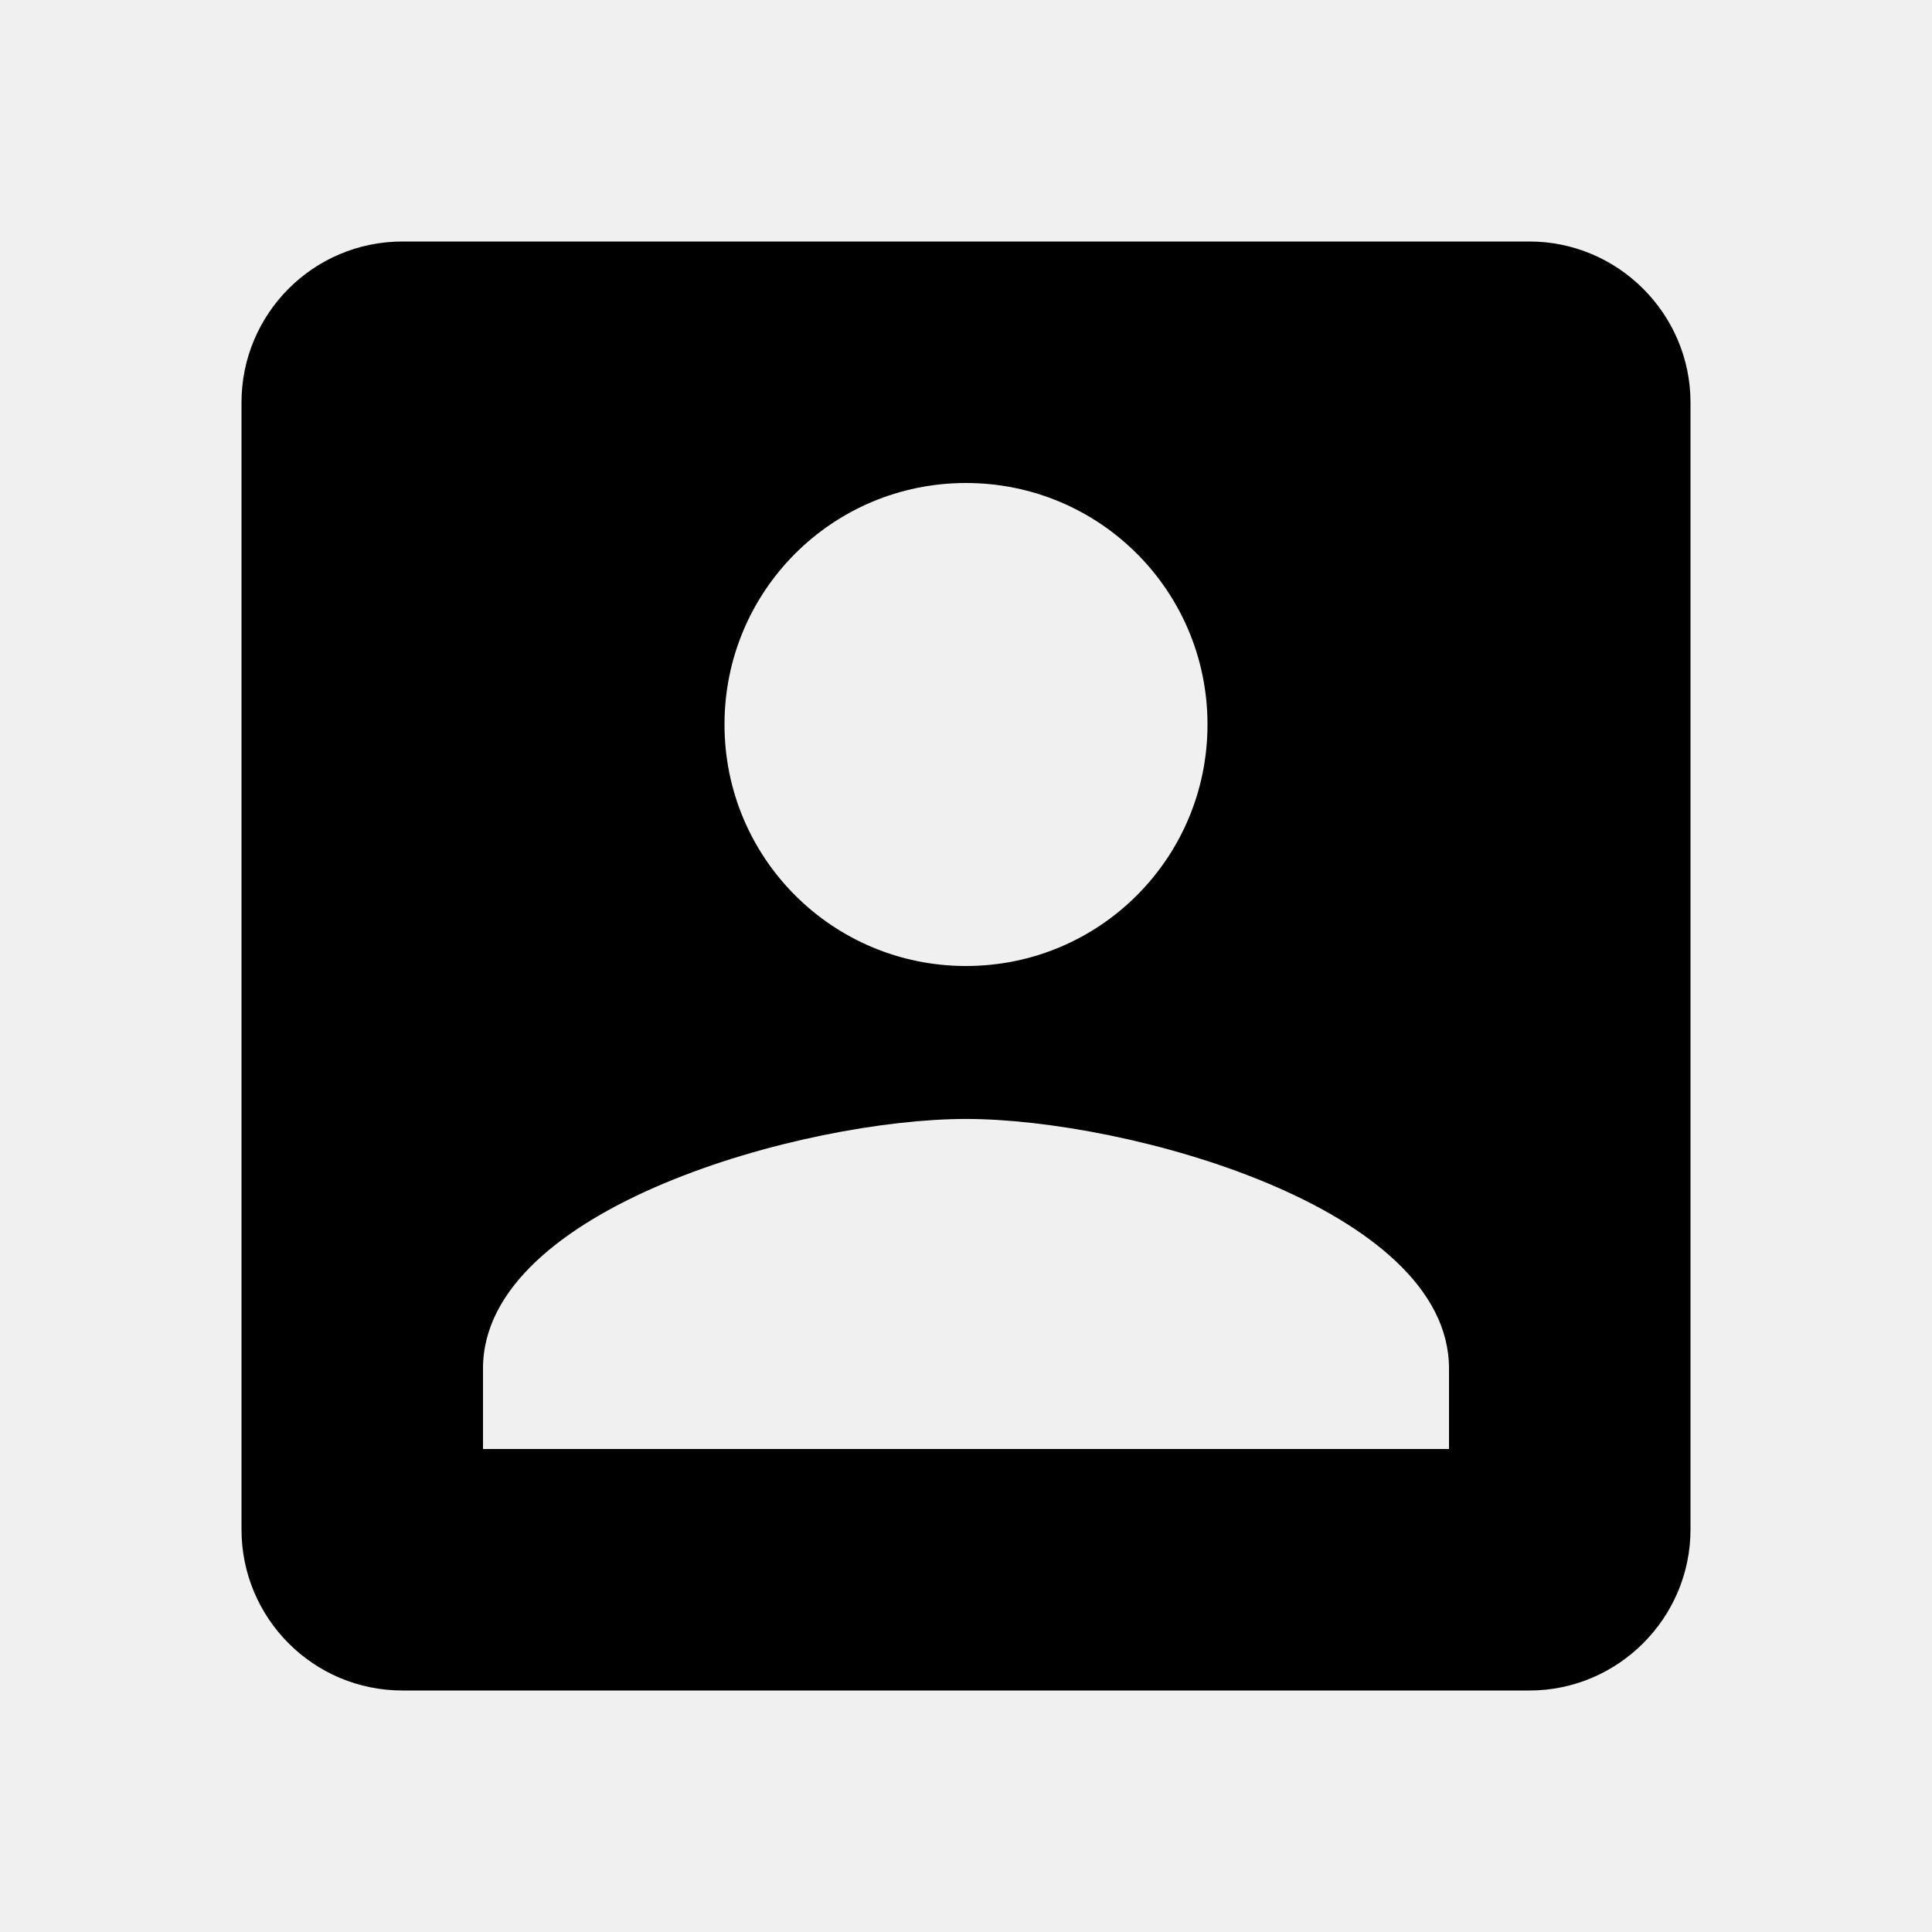
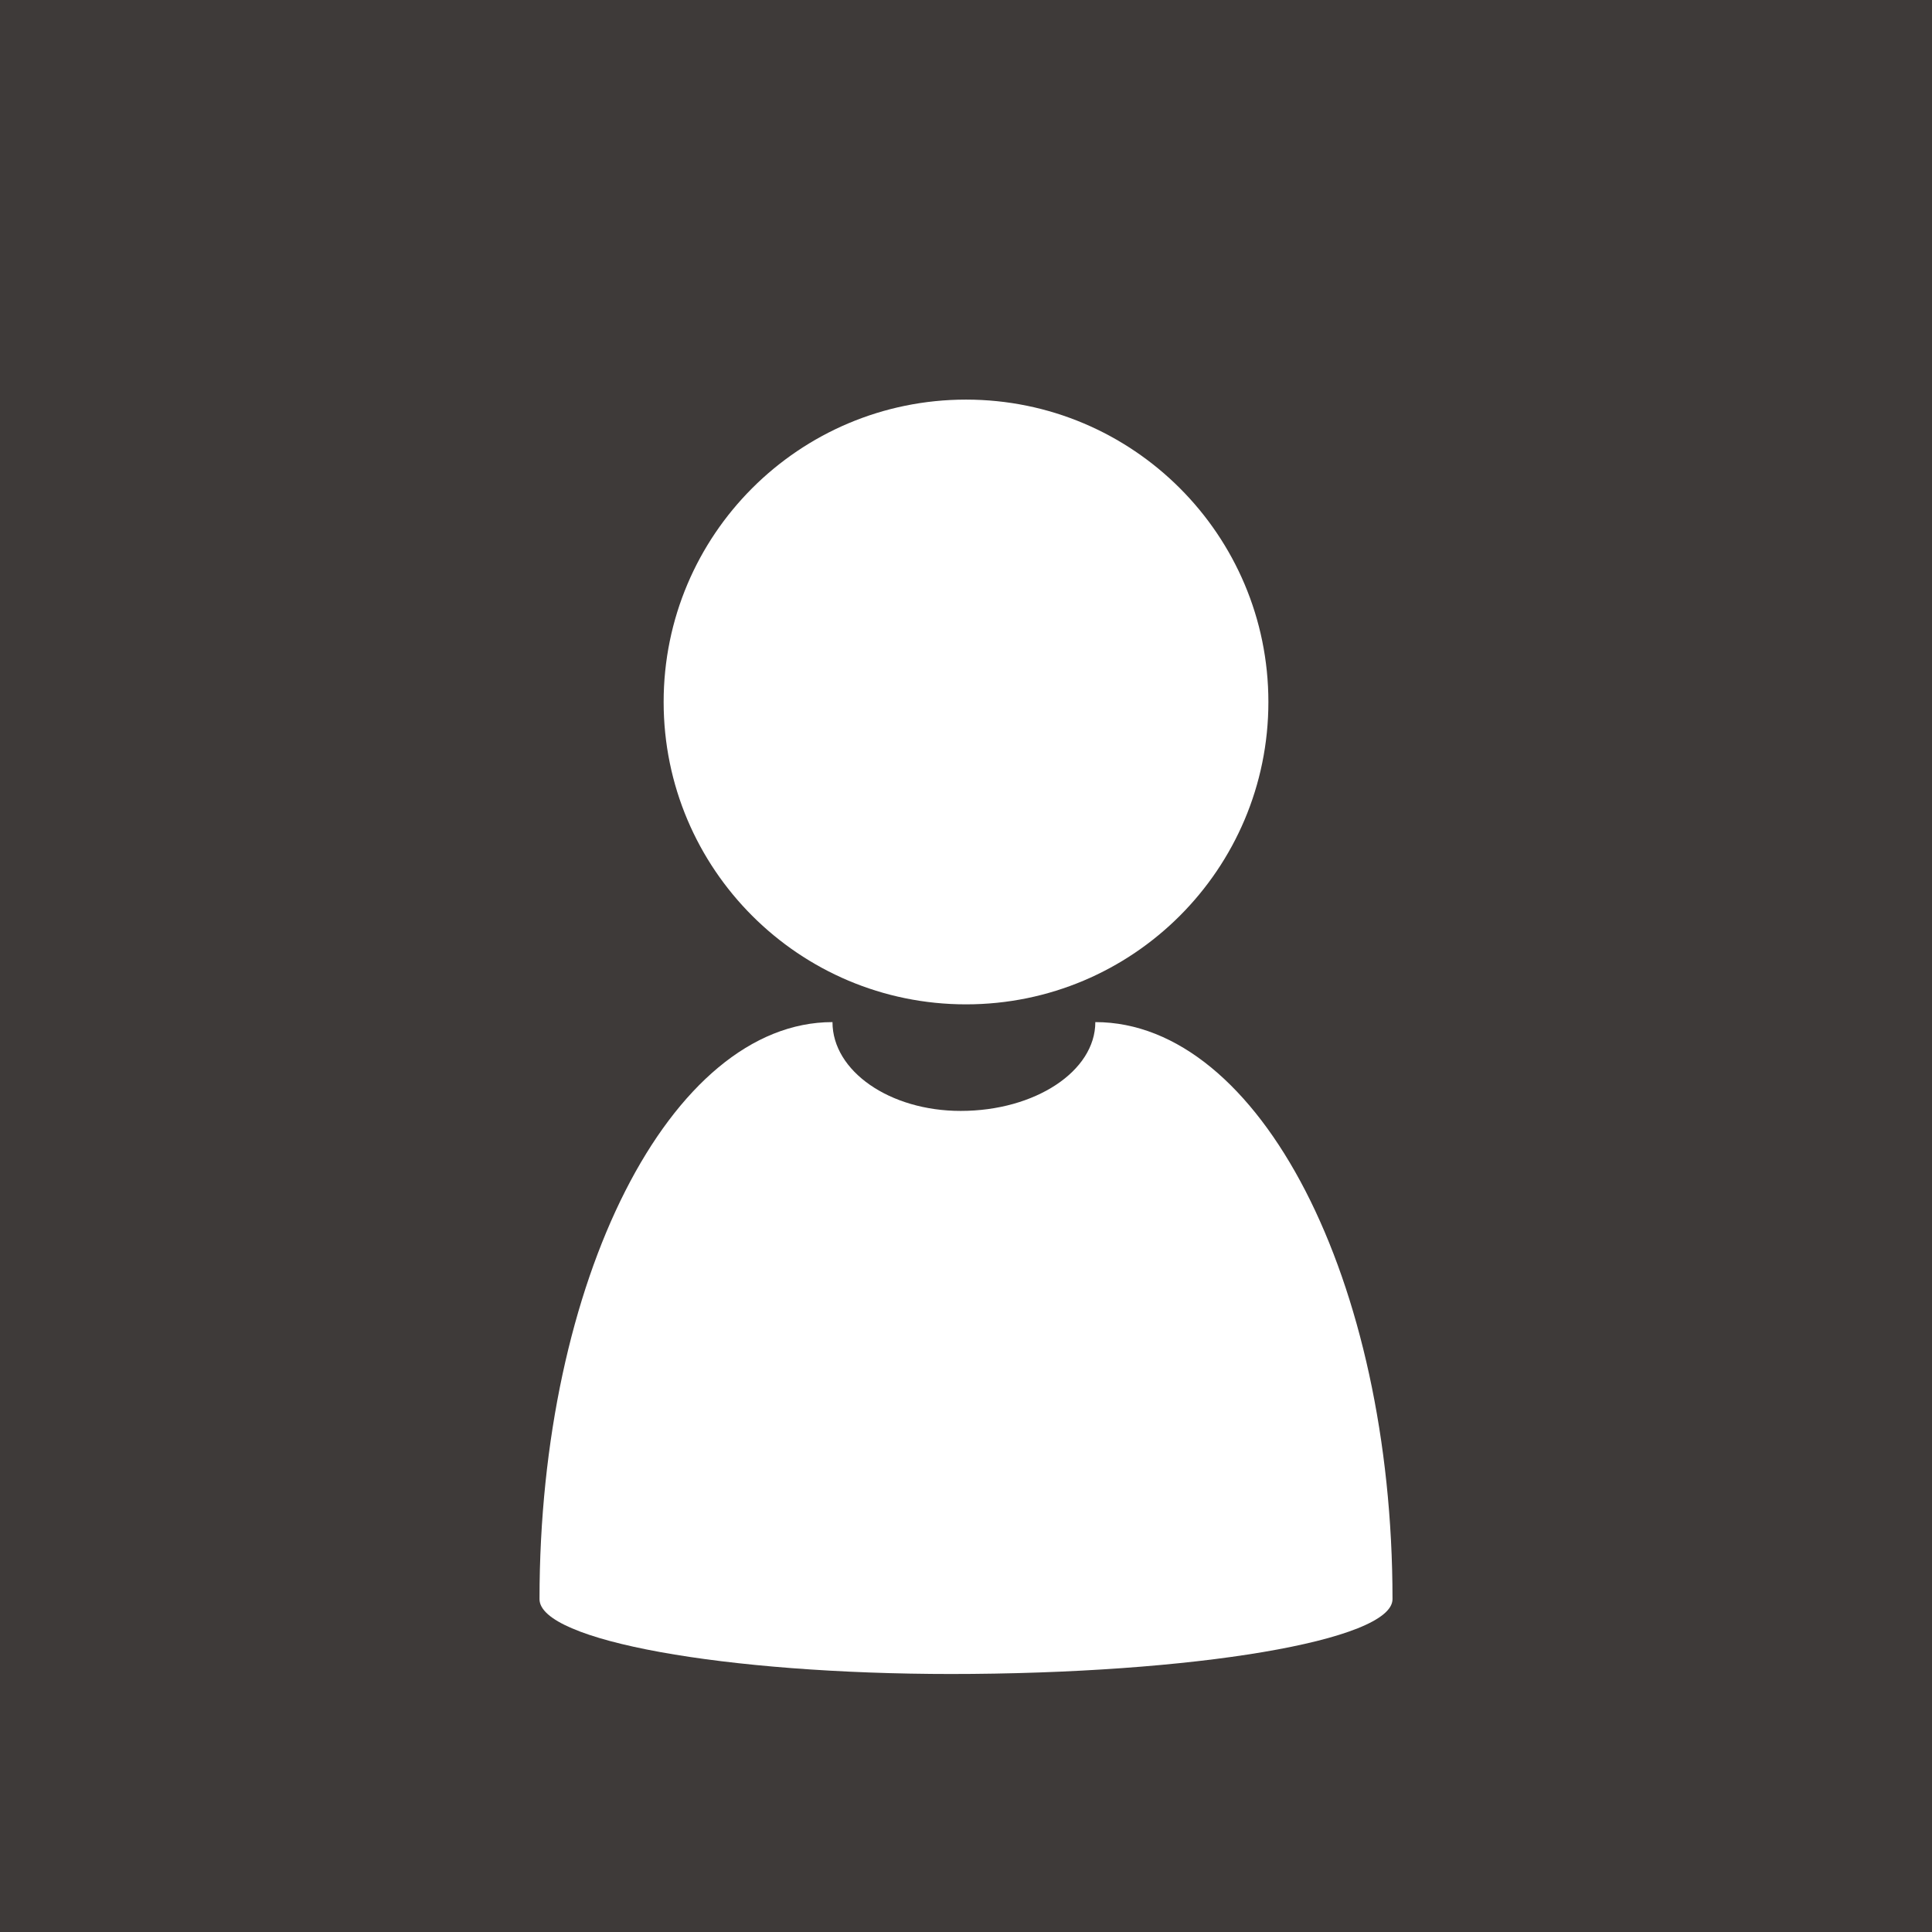
- <svg xmlns="http://www.w3.org/2000/svg" viewBox="0 0 24 24" fill="black" width="48px" height="48px">
-   <path d="M0 0h24v24H0z" fill="none" />
-   <path d="M3 5v14c0 1.1.89 2 2 2h14c1.1 0 2-.9 2-2V5c0-1.1-.9-2-2-2H5c-1.11 0-2 .9-2 2zm12 4c0 1.66-1.34 3-3 3s-3-1.34-3-3 1.34-3 3-3 3 1.34 3 3zm-9 8c0-2 4-3.1 6-3.1s6 1.1 6 3.1v1H6v-1z" />
+ <svg xmlns="http://www.w3.org/2000/svg" version="1.1" id="圖層_1" x="0px" y="0px" width="128px" height="128px" viewBox="0 0 128 128" enable-background="new 0 0 128 128" xml:space="preserve">
+   <rect fill="#3E3A39" width="128" height="128" />
+   <circle fill="#FFFFFF" cx="64.001" cy="46.508" r="20.033" />
+   <path fill="#FFFFFF" d="M62.896,110.907c16.229,0,29.361-2.217,29.361-4.959c0-21.133-8.806-38.231-19.689-38.231  c0,3.252-3.989,5.884-8.922,5.884c-4.692,0-8.492-2.632-8.492-5.884c-10.728,0-19.41,17.1-19.41,38.231  c0,2.742,12.235,4.959,27.354,4.959" />
</svg>
